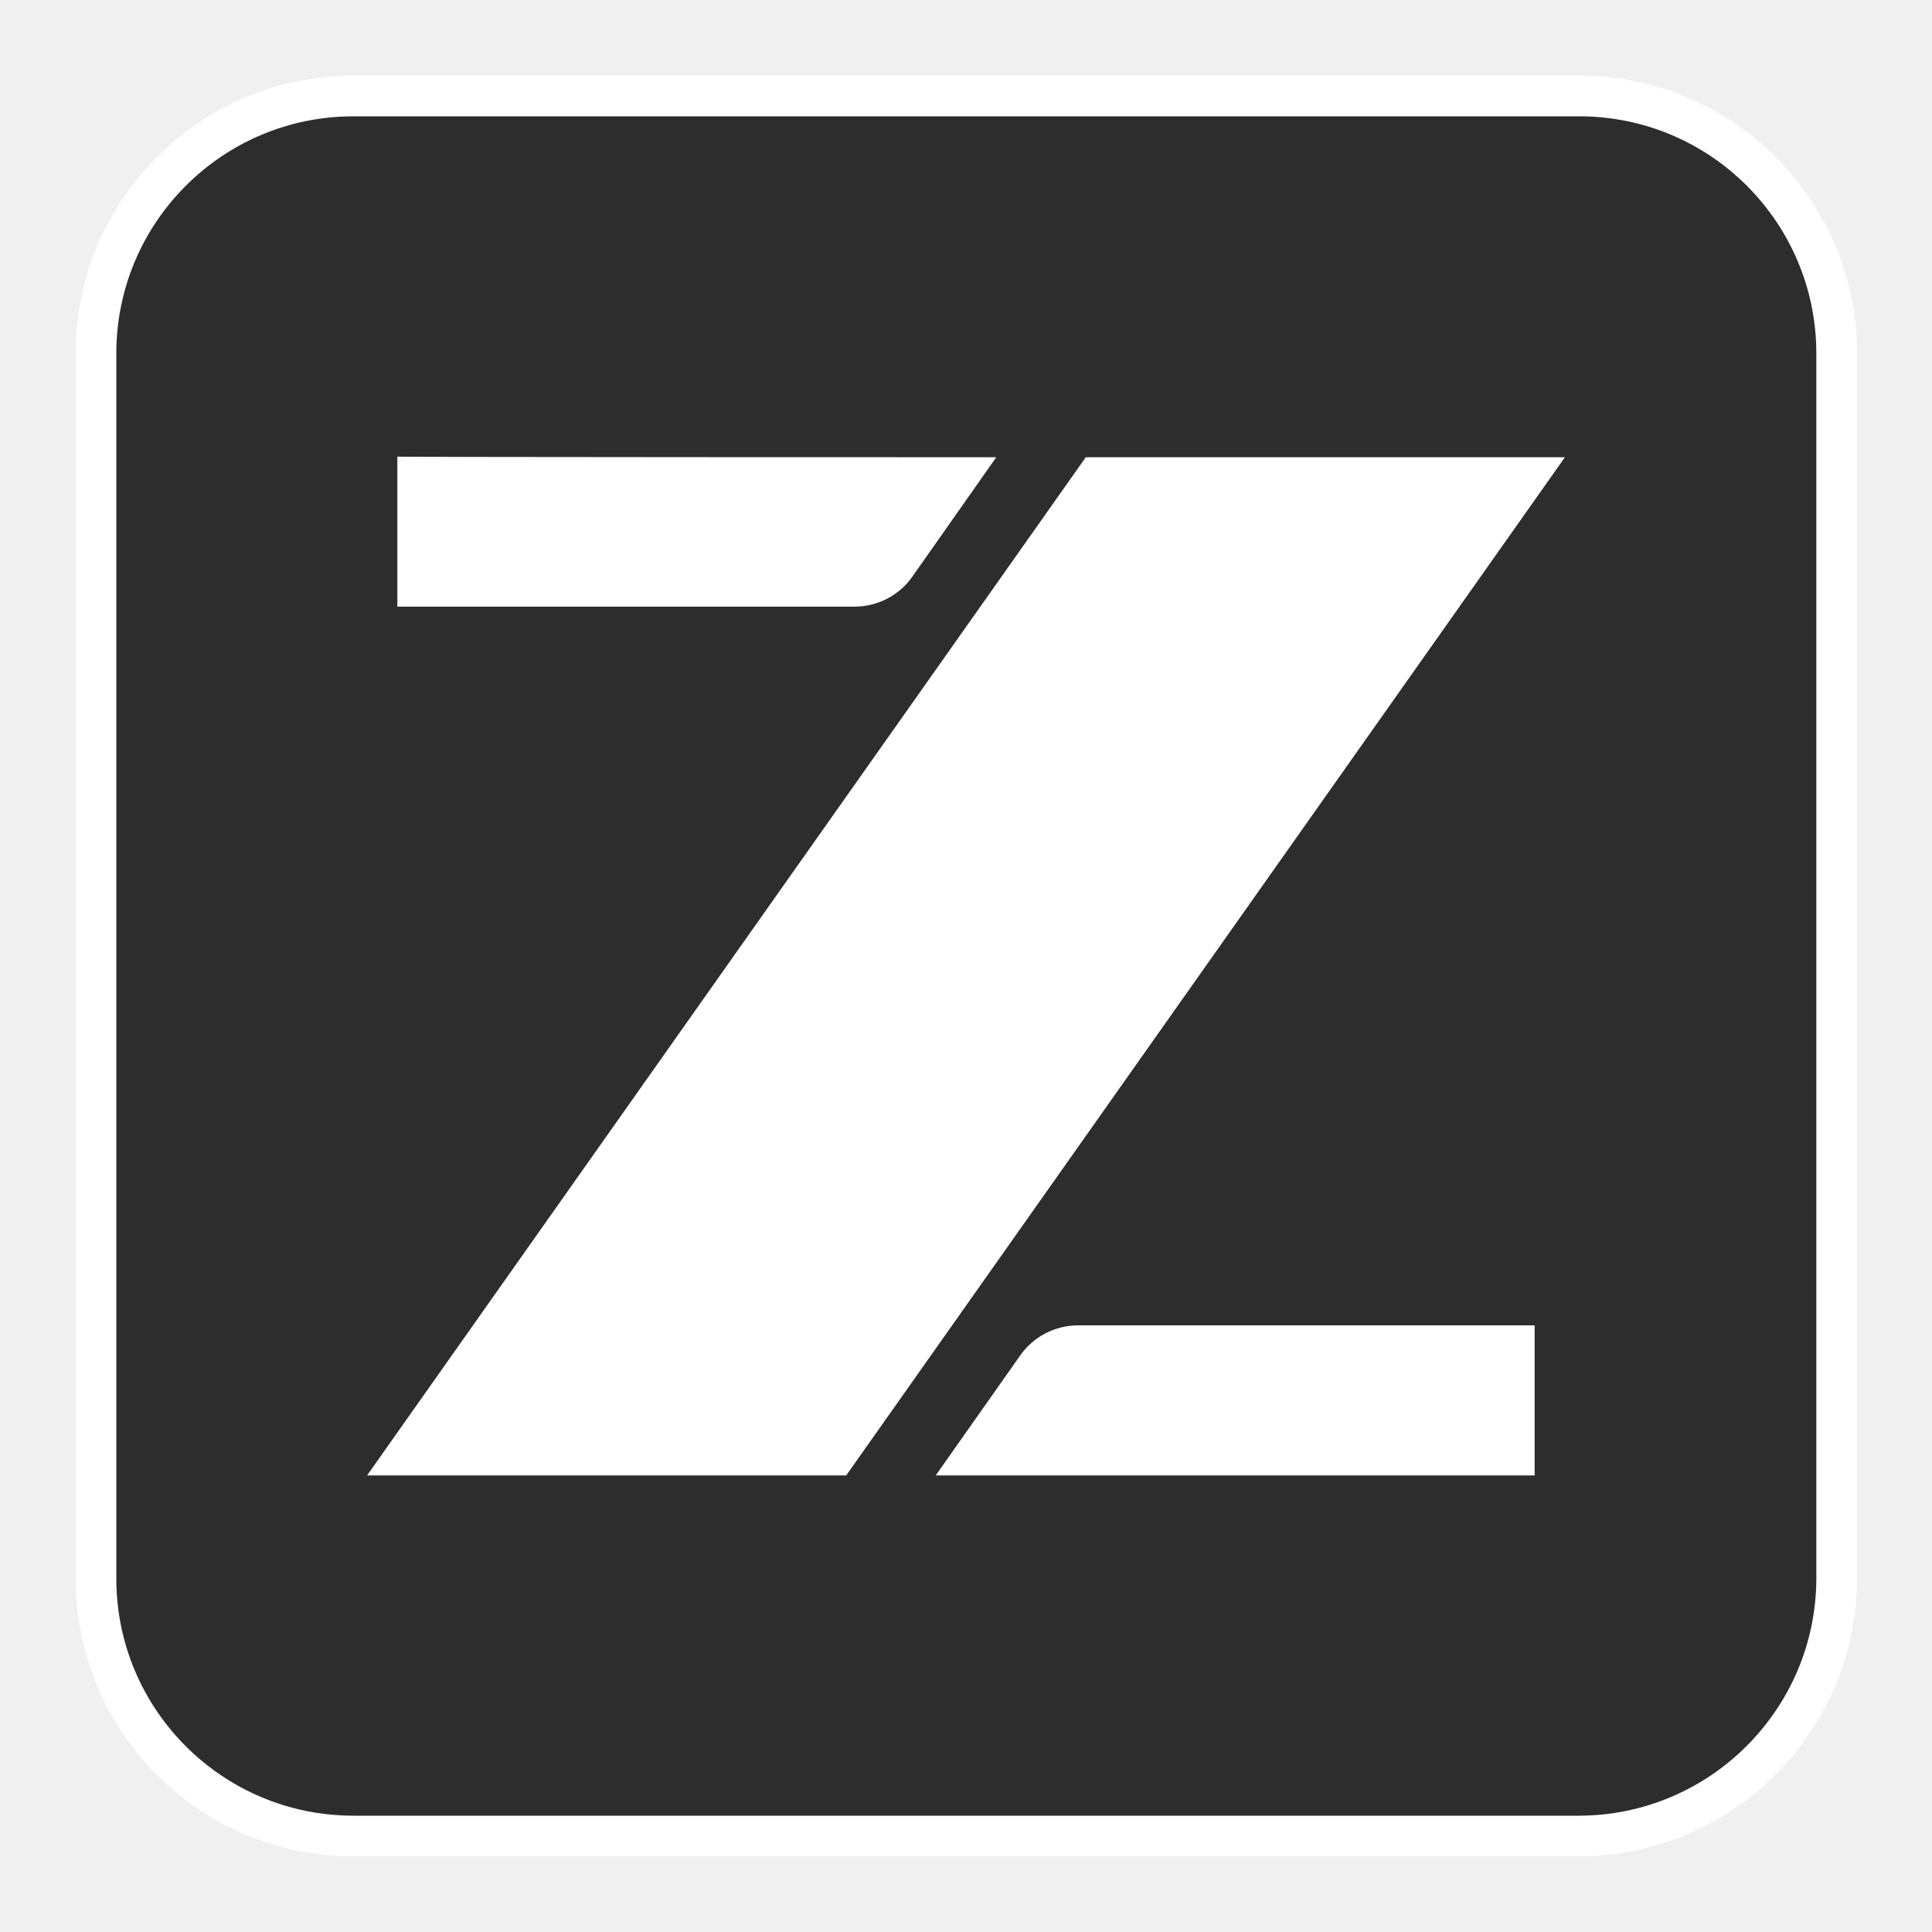
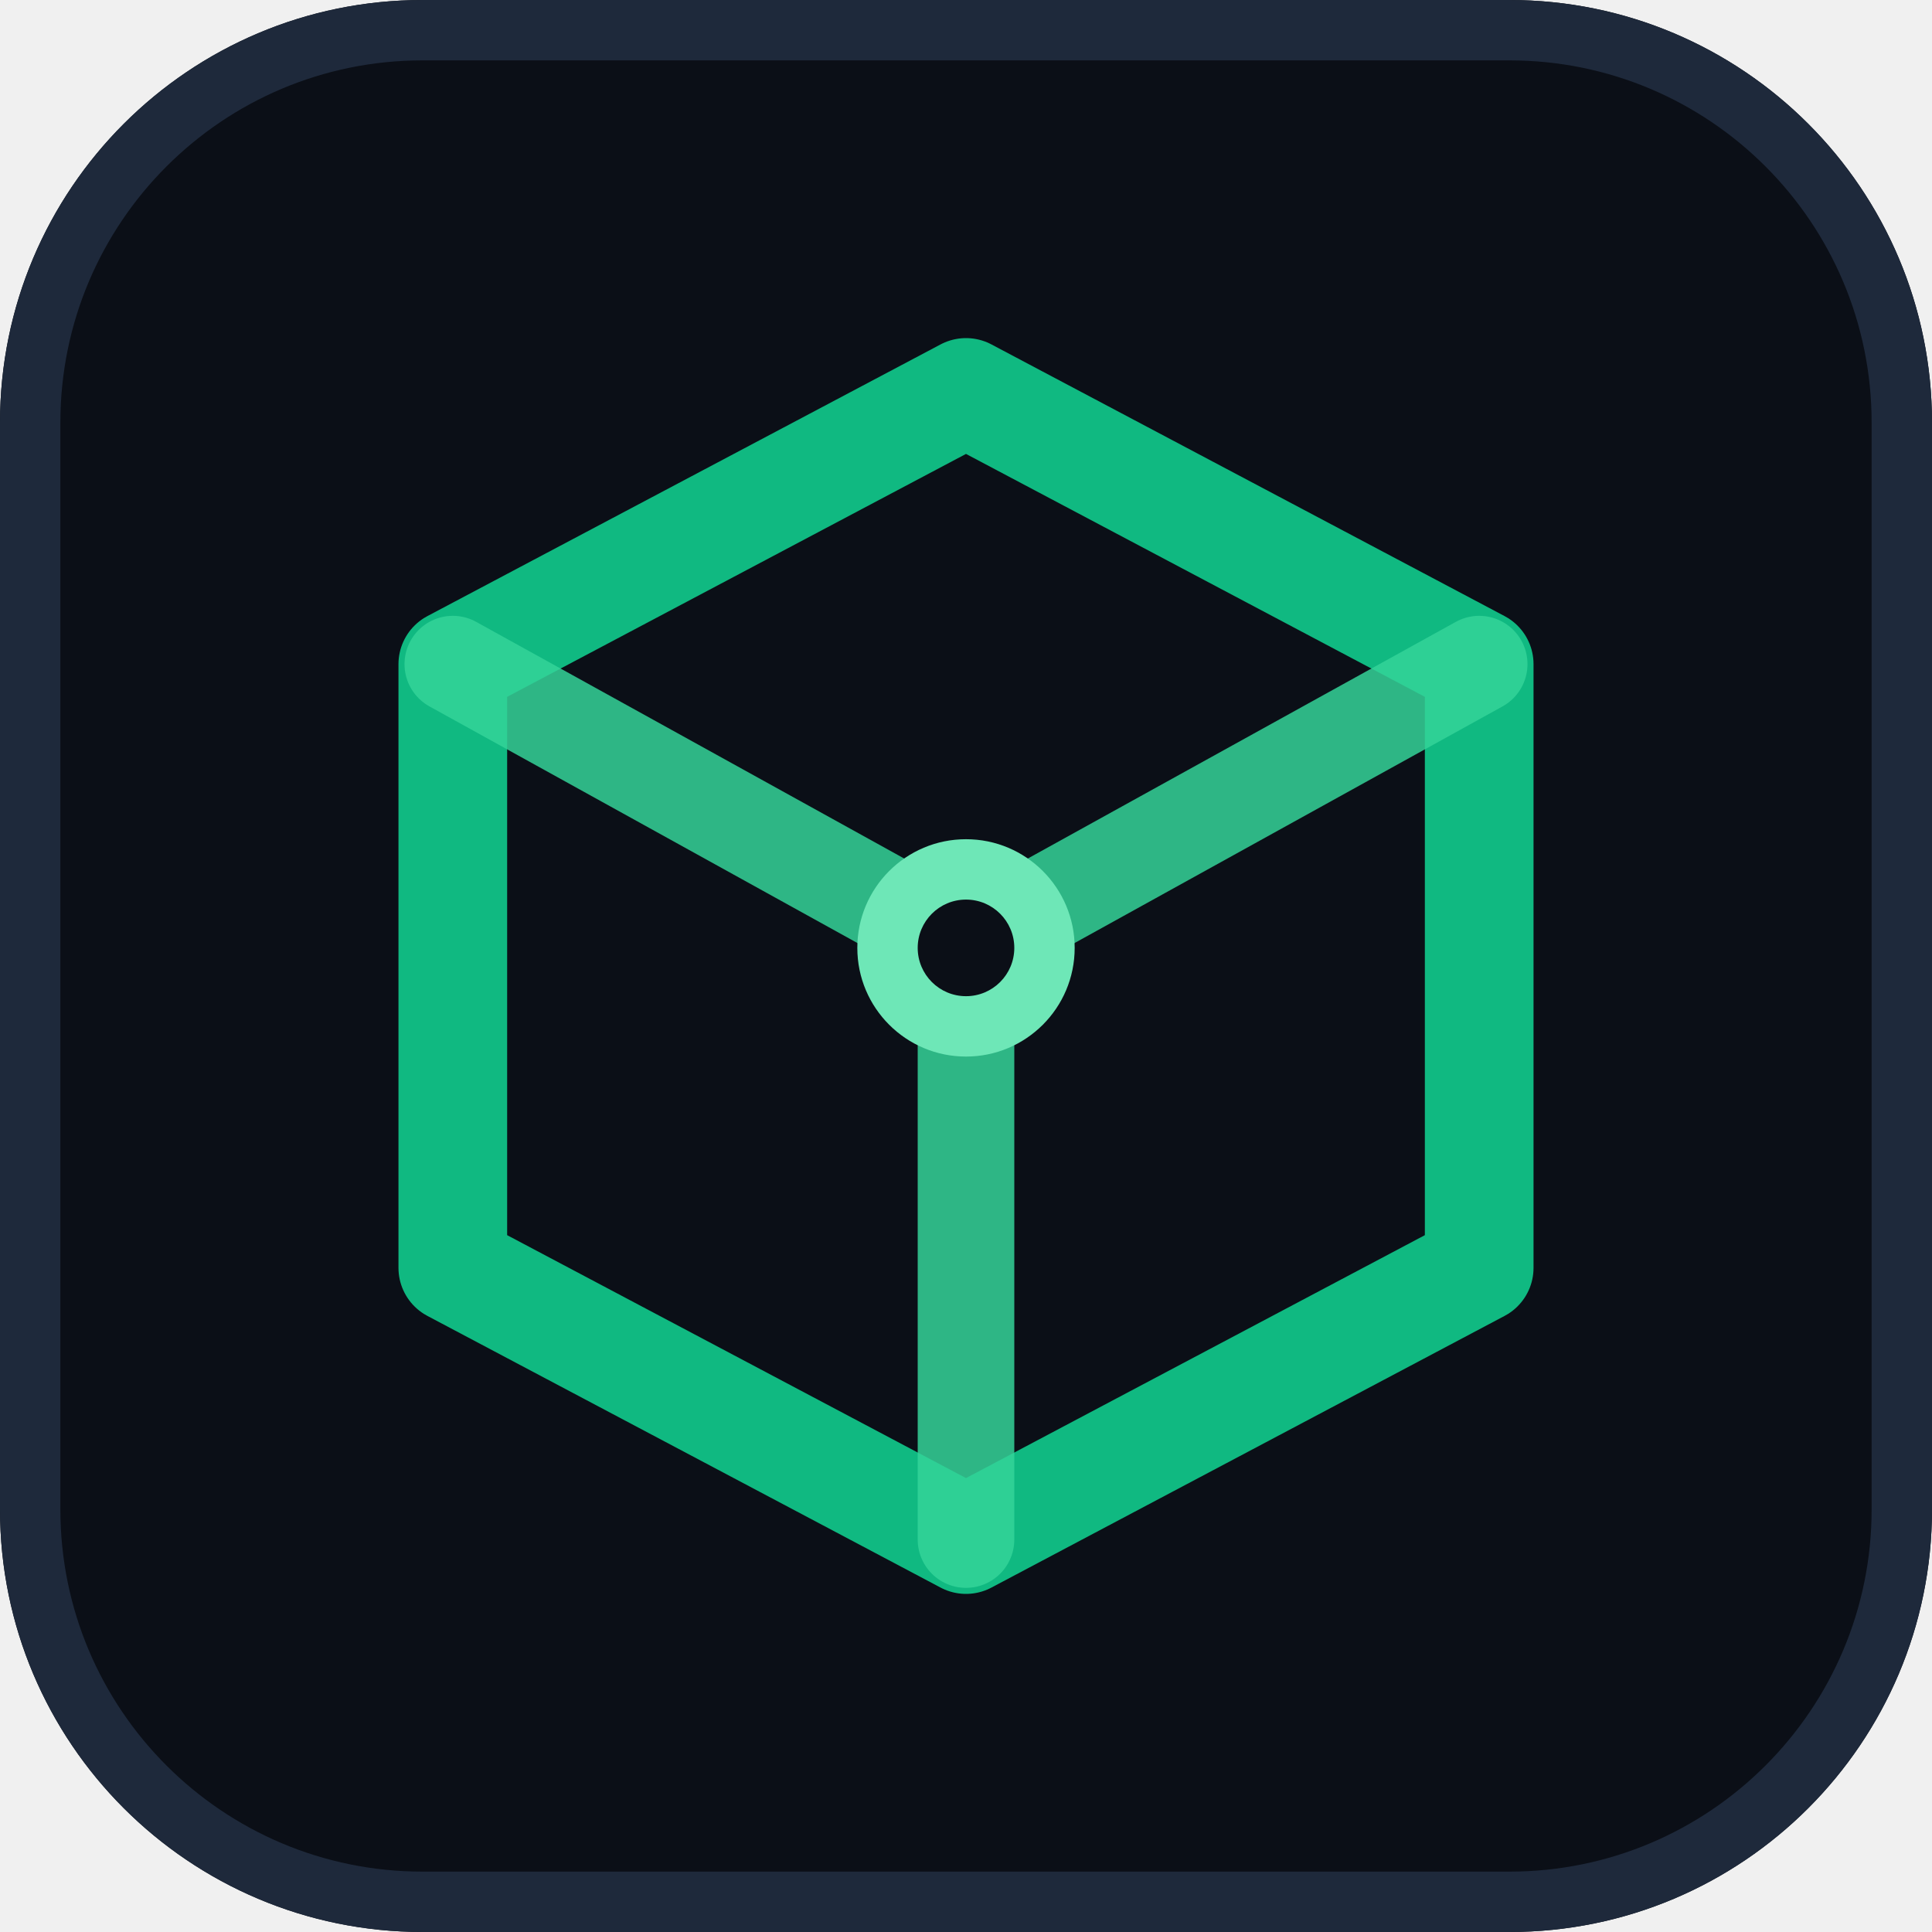
- <svg xmlns="http://www.w3.org/2000/svg" version="1.1" x="0px" y="0px" viewBox="0 0 30 30" style="enable-background:new 0 0 30 30;" xml:space="preserve">
-   <defs>
-     <style type="text/css">
-     .st194{fill:#2D2D2D;stroke:#FFFFFF;stroke-width:0.632;stroke-miterlimit:10;}
-     .st23{fill:#FFFFFF;}
- 
-     .z-breathe {
-       animation: breathe 2.5s ease-in-out infinite;
-     }
- 
-     @keyframes breathe {
-       0%, 100% { opacity: 0.7; }
-       50% { opacity: 1; }
-     }
-   </style>
-   </defs>
-   <g>
-     <path class="st194" d="M24.51,28.51H5.49c-2.21,0-4-1.79-4-4V5.49c0-2.21,1.79-4,4-4h19.03c2.21,0,4,1.79,4,4v19.03     C28.51,26.72,26.72,28.51,24.51,28.51z" />
-     <g class="z-breathe">
-       <path class="st23" d="M15.47,7.1l-1.3,1.85c-0.2,0.29-0.54,0.47-0.9,0.47h-7.1V7.09C6.16,7.1,15.47,7.1,15.47,7.1z" />
-       <polygon class="st23" points="24.3,7.1 13.14,22.91 5.7,22.91 16.86,7.1" />
-       <path class="st23" d="M14.53,22.91l1.31-1.86c0.2-0.29,0.54-0.47,0.9-0.47h7.09v2.33H14.53z" />
-     </g>
+ <svg xmlns="http://www.w3.org/2000/svg" viewBox="0 0 32 32" fill="none">
+   <rect width="32" height="32" rx="7" fill="#0B0F17" />
+   <rect x="0.5" y="0.5" width="31" height="31" rx="6.5" stroke="#1E293B" stroke-width="1" />
+   <g transform="translate(4, 4)">
+     <path d="M12 2.5 L20.5 7 V17 L12 21.5 L3.5 17 V7 L12 2.5Z" stroke="#10B981" stroke-width="1.8" stroke-linejoin="round" stroke-linecap="round" />
+     <path d="M3.5 7 L12 11.7 L20.5 7" stroke="#34D399" stroke-width="1.6" stroke-linejoin="round" stroke-linecap="round" opacity="0.85" />
+     <path d="M12 11.7 V21.5" stroke="#34D399" stroke-width="1.6" stroke-linejoin="round" stroke-linecap="round" opacity="0.85" />
+     <circle cx="12" cy="11.7" r="1.8" fill="#6EE7B7" />
+     <circle cx="12" cy="11.7" r="0.8" fill="#0B0F17" />
  </g>
</svg>
